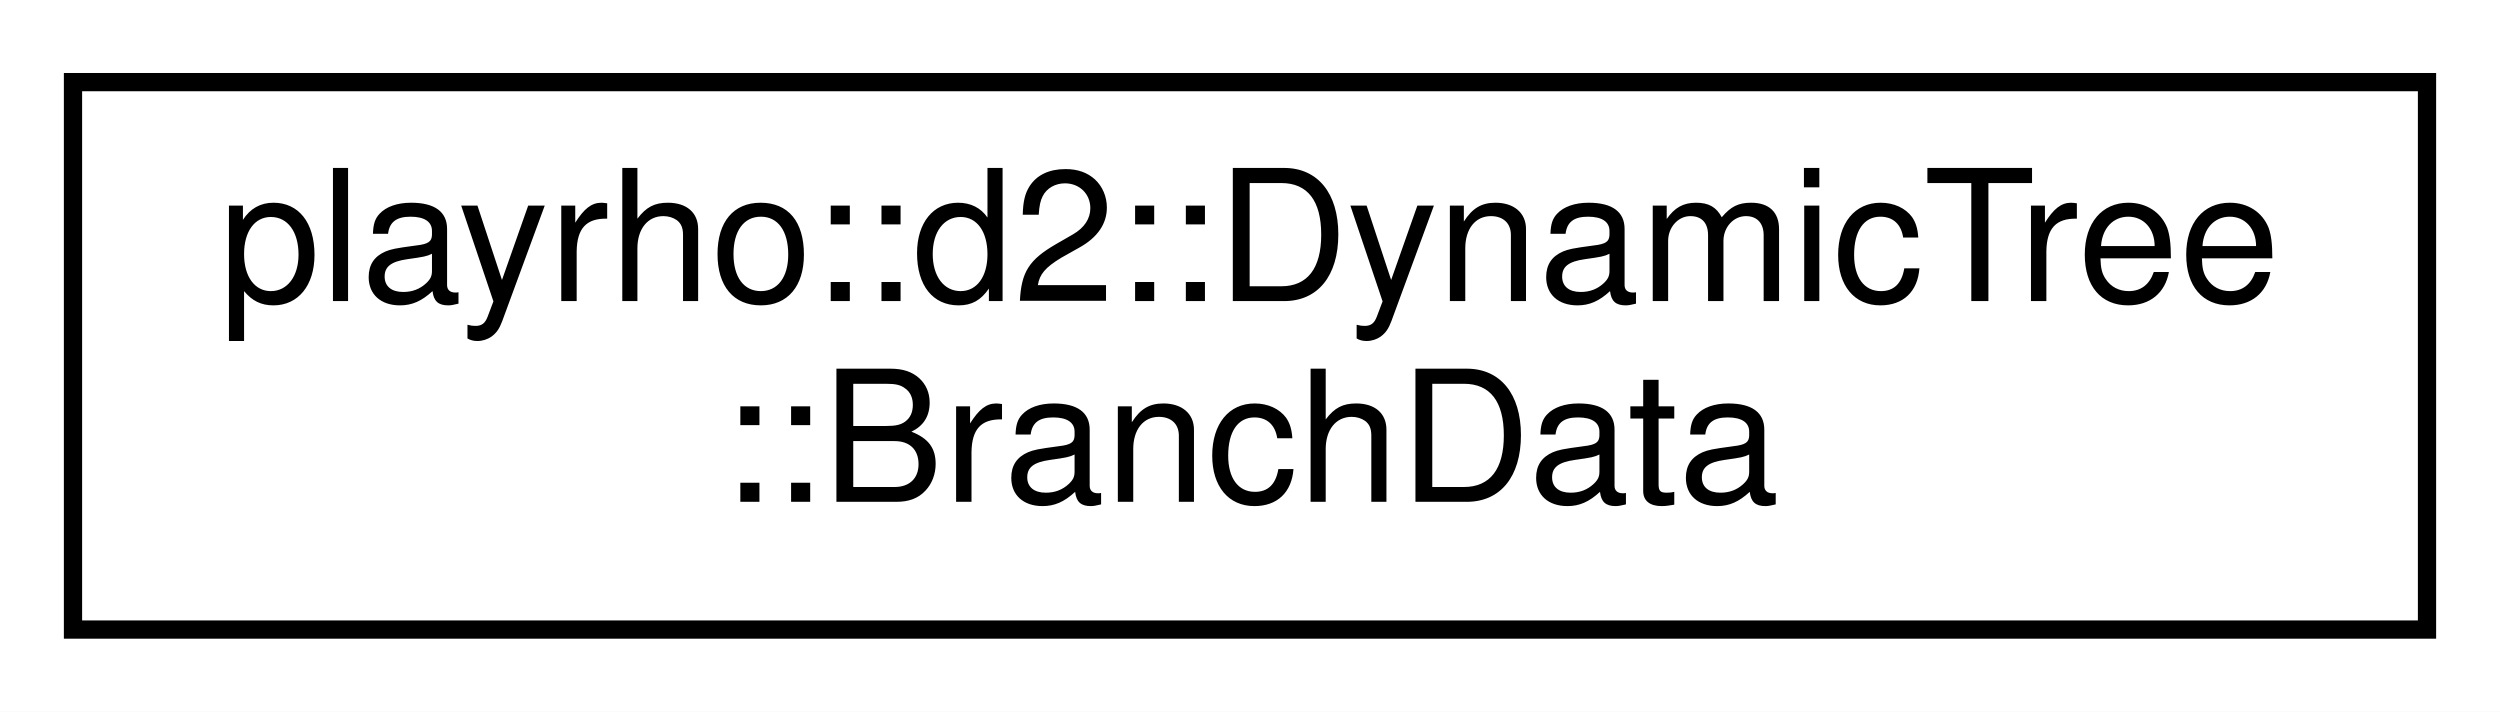
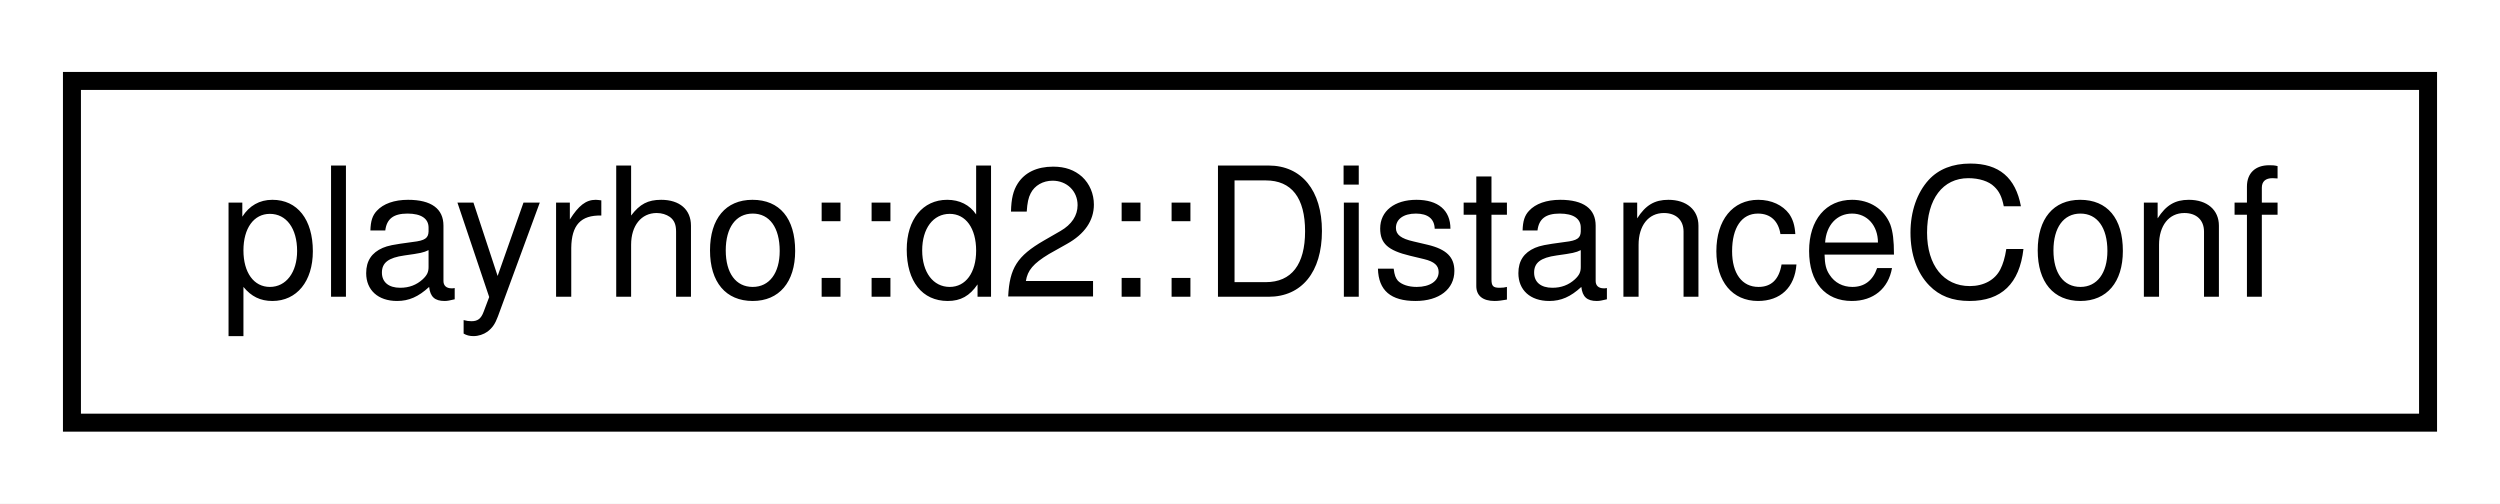
- <svg xmlns="http://www.w3.org/2000/svg" xmlns:xlink="http://www.w3.org/1999/xlink" width="137pt" height="39pt" viewBox="0.00 0.00 137.00 39.00">
-   <g id="graph0" class="graph" transform="scale(1 1) rotate(0) translate(4 35)">
-     <polygon fill="white" stroke="transparent" points="-4,4 -4,-35 133,-35 133,4 -4,4" />
+ <svg xmlns="http://www.w3.org/2000/svg" xmlns:xlink="http://www.w3.org/1999/xlink" width="139pt" height="28pt" viewBox="0.00 0.00 139.00 28.00">
+   <g id="graph0" class="graph" transform="scale(1 1) rotate(0) translate(4 24)">
+     <polygon fill="white" stroke="transparent" points="-4,4 -4,-24 135,-24 135,4 -4,4" />
    <g id="node1" class="node">
      <g id="a_node1">
-         <a xlink:href="structplayrho_1_1d2_1_1DynamicTree_1_1BranchData.html" target="_top" xlink:title="Branch data of a tree node.">
-           <polygon fill="white" stroke="black" points="0,-0.5 0,-30.5 129,-30.5 129,-0.5 0,-0.5" />
-           <text text-anchor="start" x="8" y="-18.5" font-family="Helvetica,sans-Serif" font-size="10.00">playrho::d2::DynamicTree</text>
-           <text text-anchor="middle" x="64.5" y="-7.5" font-family="Helvetica,sans-Serif" font-size="10.00">::BranchData</text>
+         <a xlink:href="structplayrho_1_1d2_1_1DistanceConf.html" target="_top" xlink:title="Distance Configuration.">
+           <polygon fill="white" stroke="black" points="0,-0.5 0,-19.5 131,-19.5 131,-0.5 0,-0.5" />
+           <text text-anchor="middle" x="65.5" y="-7.5" font-family="Helvetica,sans-Serif" font-size="10.00">playrho::d2::DistanceConf</text>
        </a>
      </g>
    </g>
  </g>
</svg>
